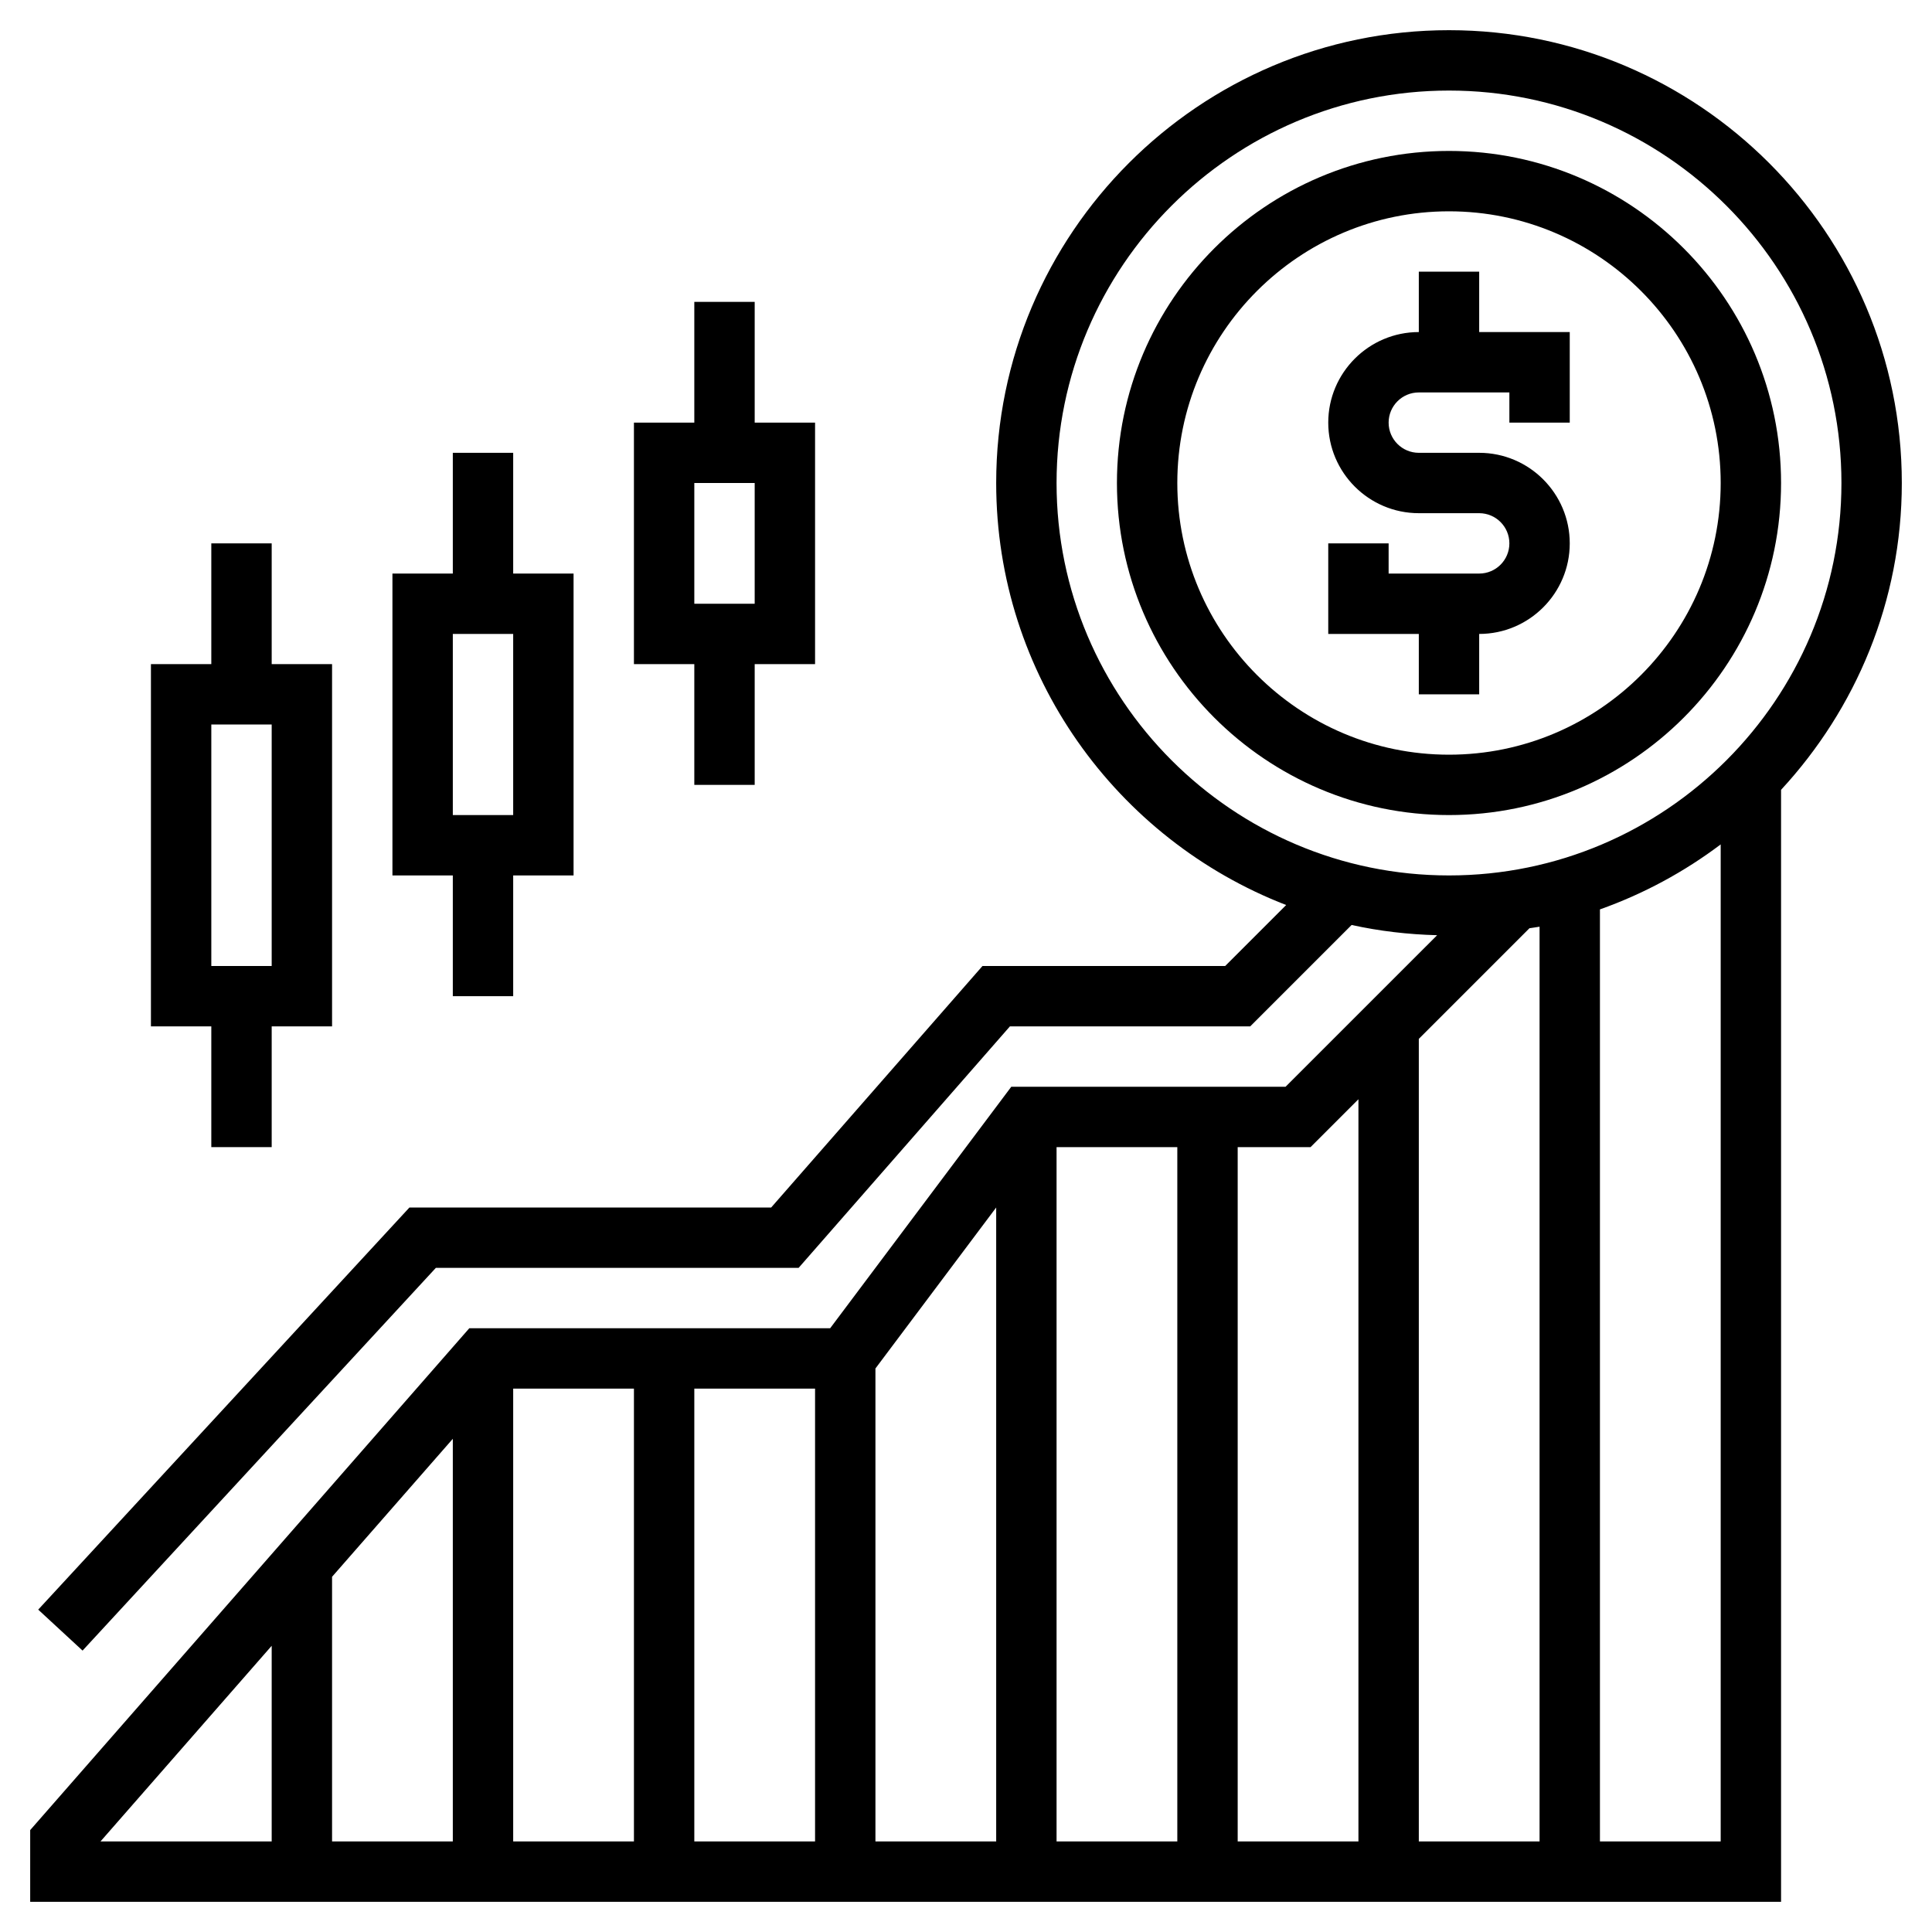
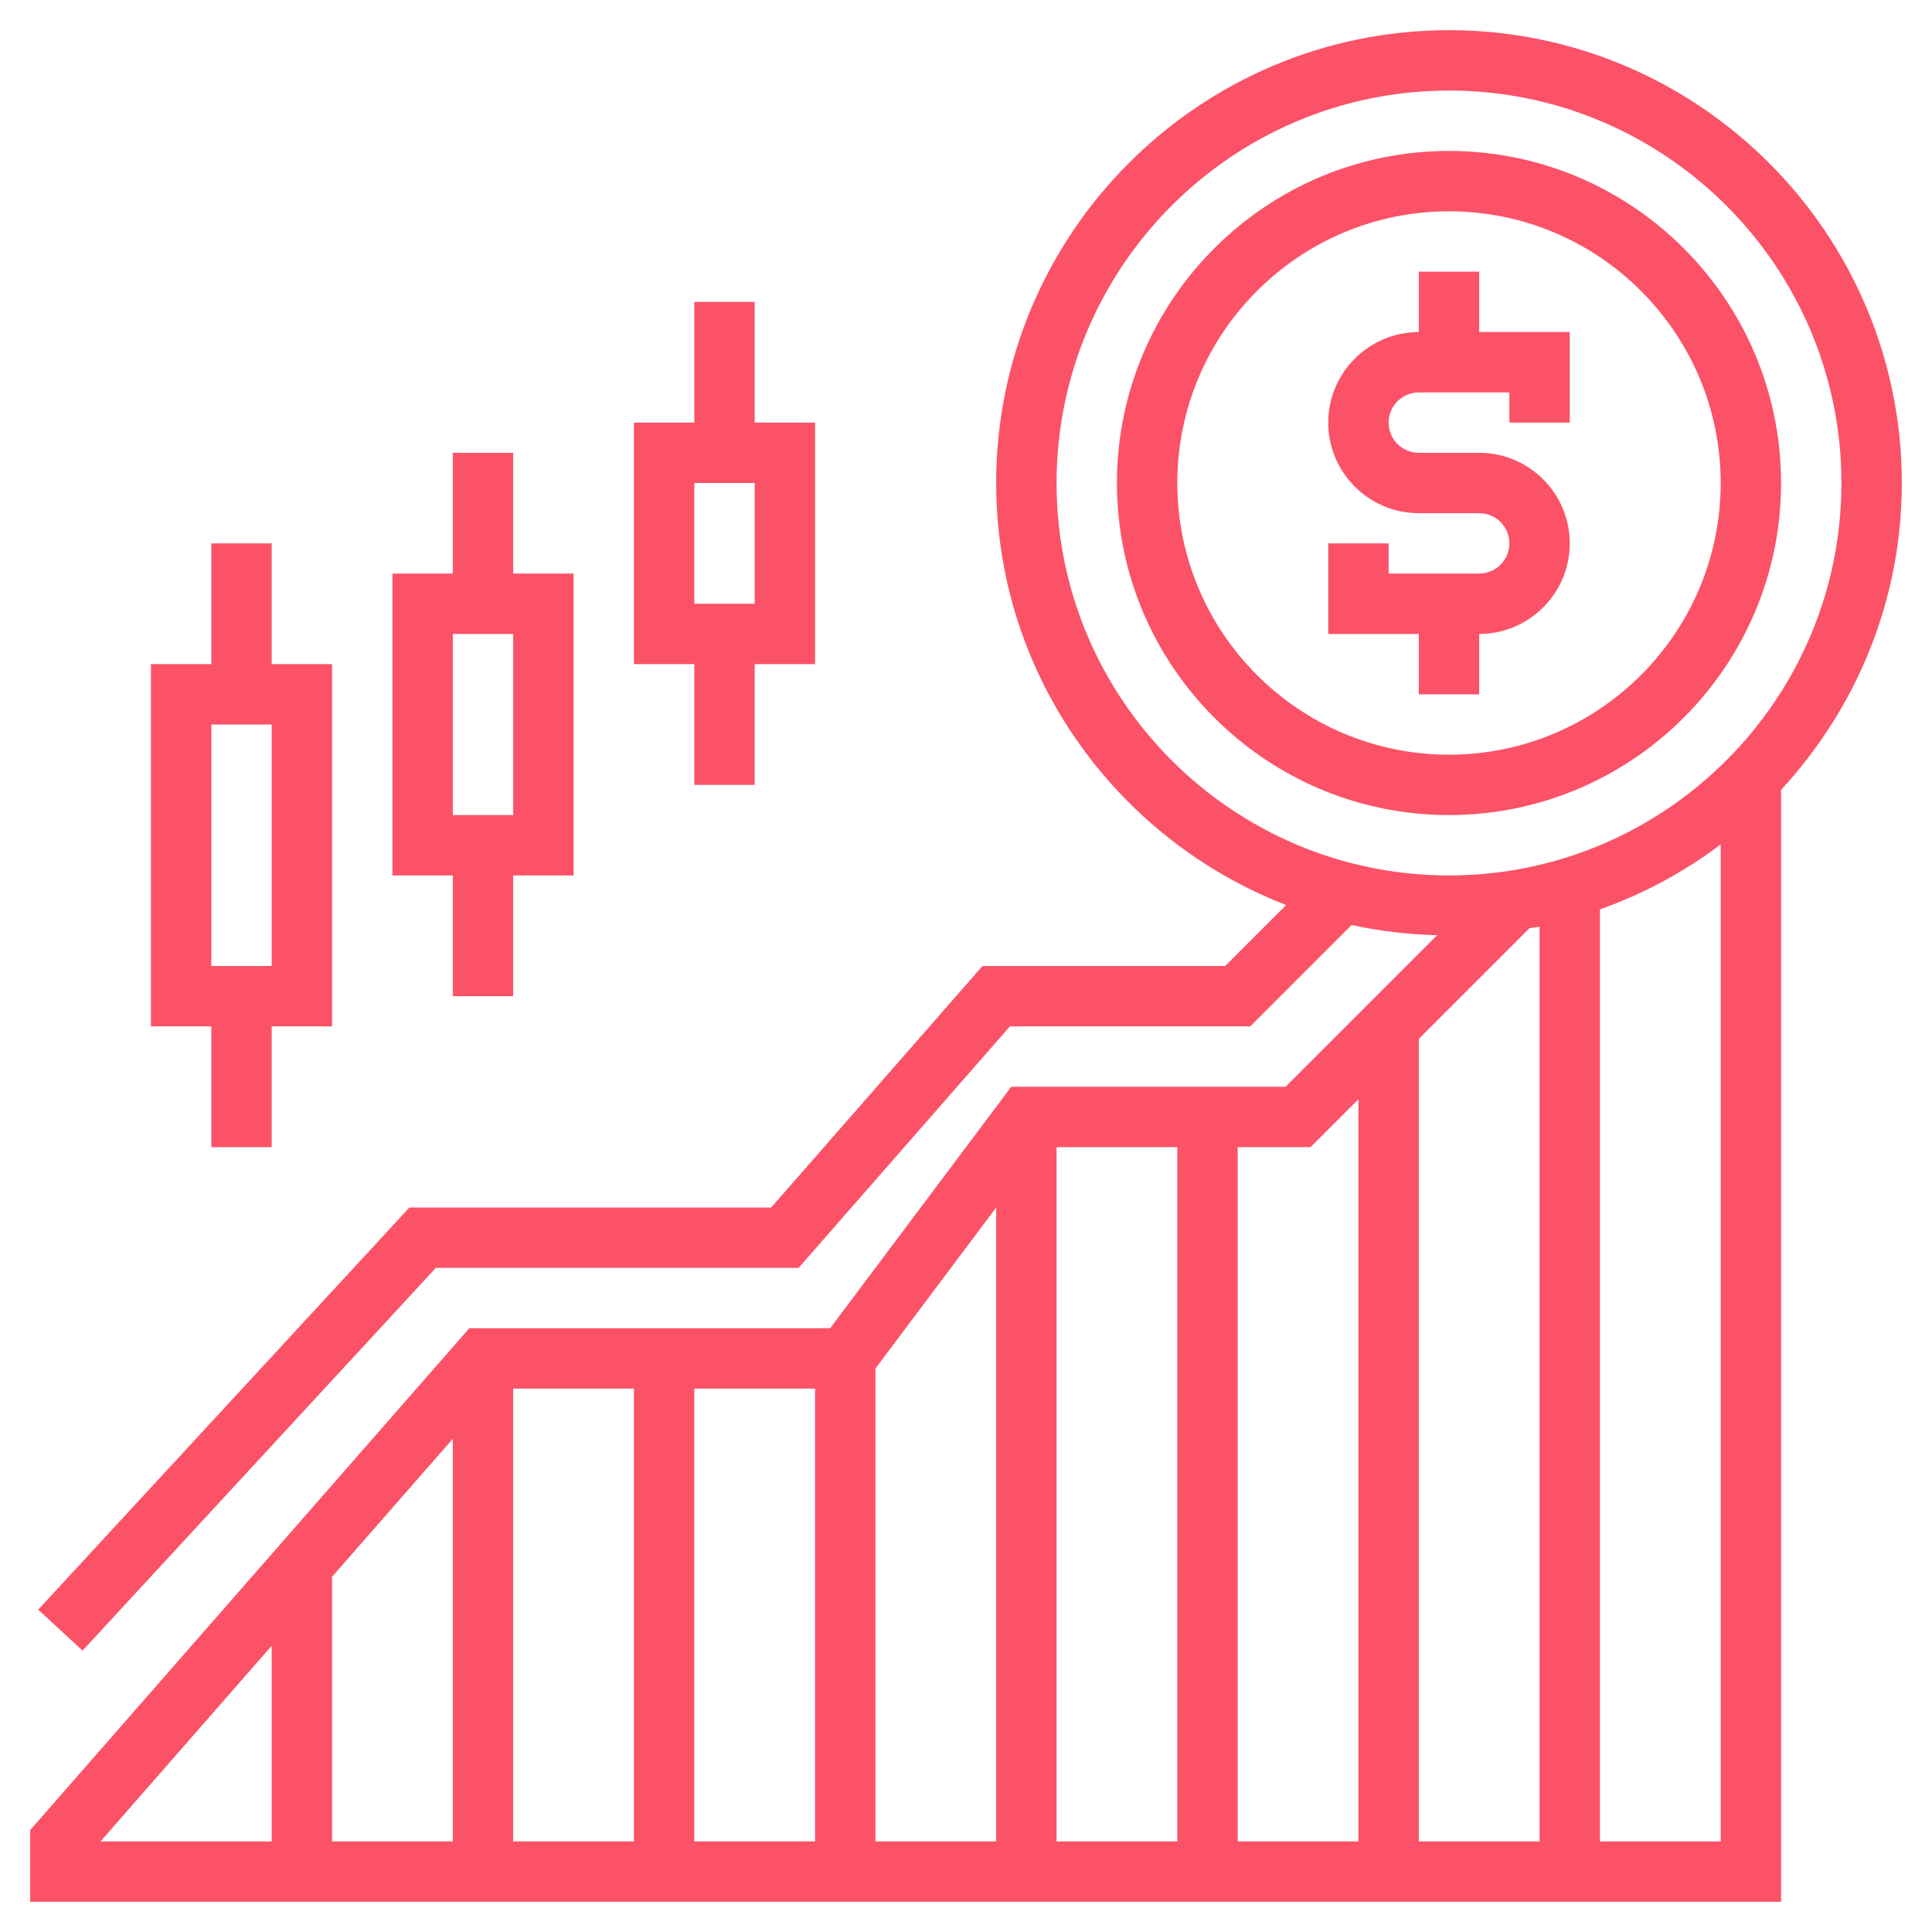
- <svg xmlns="http://www.w3.org/2000/svg" id="Layer_5" enable-background="new 0 0 64 64" height="512" viewBox="0 0 64 64" width="512">
+ <svg xmlns="http://www.w3.org/2000/svg" id="Layer_5" enable-background="new 0 0 64 64" width="40px" height="40px" fill="#FB5267" viewBox="0 0 64 64">
  <g>
    <path d="m49 23v-2c1.654 0 3-1.346 3-3s-1.346-3-3-3h-2c-.552 0-1-.448-1-1s.448-1 1-1h3v1h2v-3h-3v-2h-2v2c-1.654 0-3 1.346-3 3s1.346 3 3 3h2c.552 0 1 .448 1 1s-.448 1-1 1h-3v-1h-2v3h3v2z" />
    <path d="m59 16c0-6.065-4.935-11-11-11s-11 4.935-11 11 4.935 11 11 11 11-4.935 11-11zm-20 0c0-4.963 4.037-9 9-9s9 4.037 9 9-4.037 9-9 9-9-4.037-9-9z" />
    <path d="m63 16c0-8.271-6.729-15-15-15s-15 6.729-15 15c0 6.368 3.995 11.808 9.606 13.98l-2.02 2.02h-8.04l-7 8h-11.983l-12.297 13.321 1.469 1.357 11.703-12.678h12.017l7-8h7.96l3.359-3.359c.916.202 1.863.314 2.833.339l-5.021 5.02h-9.086l-6 8h-11.954l-14.546 16.624v2.376h58v-36.836c2.474-2.676 4-6.241 4-10.164zm-28 0c0-7.168 5.832-13 13-13s13 5.832 13 13-5.832 13-13 13-13-5.832-13-13zm16 14.698v30.302h-4v-26.586l3.665-3.665c.111-.02.225-.029.335-.051zm-7.586 7.302 1.586-1.586v24.586h-4v-23zm-28.414 23h-4v-8.767l4-4.571zm2-15h4v15h-4zm6 0h4v15h-4zm6-.667 4-5.333v21h-4zm6-7.333h4v23h-4zm-26 16.519v6.481h-5.671zm44 6.481v-30.875c1.449-.515 2.794-1.244 4-2.153v33.028z" />
    <path d="m7 38h2v-4h2v-12h-2v-4h-2v4h-2v12h2zm0-14h2v8h-2z" />
    <path d="m15 33h2v-4h2v-10h-2v-4h-2v4h-2v10h2zm0-12h2v6h-2z" />
    <path d="m23 26h2v-4h2v-8h-2v-4h-2v4h-2v8h2zm0-10h2v4h-2z" />
  </g>
</svg>
